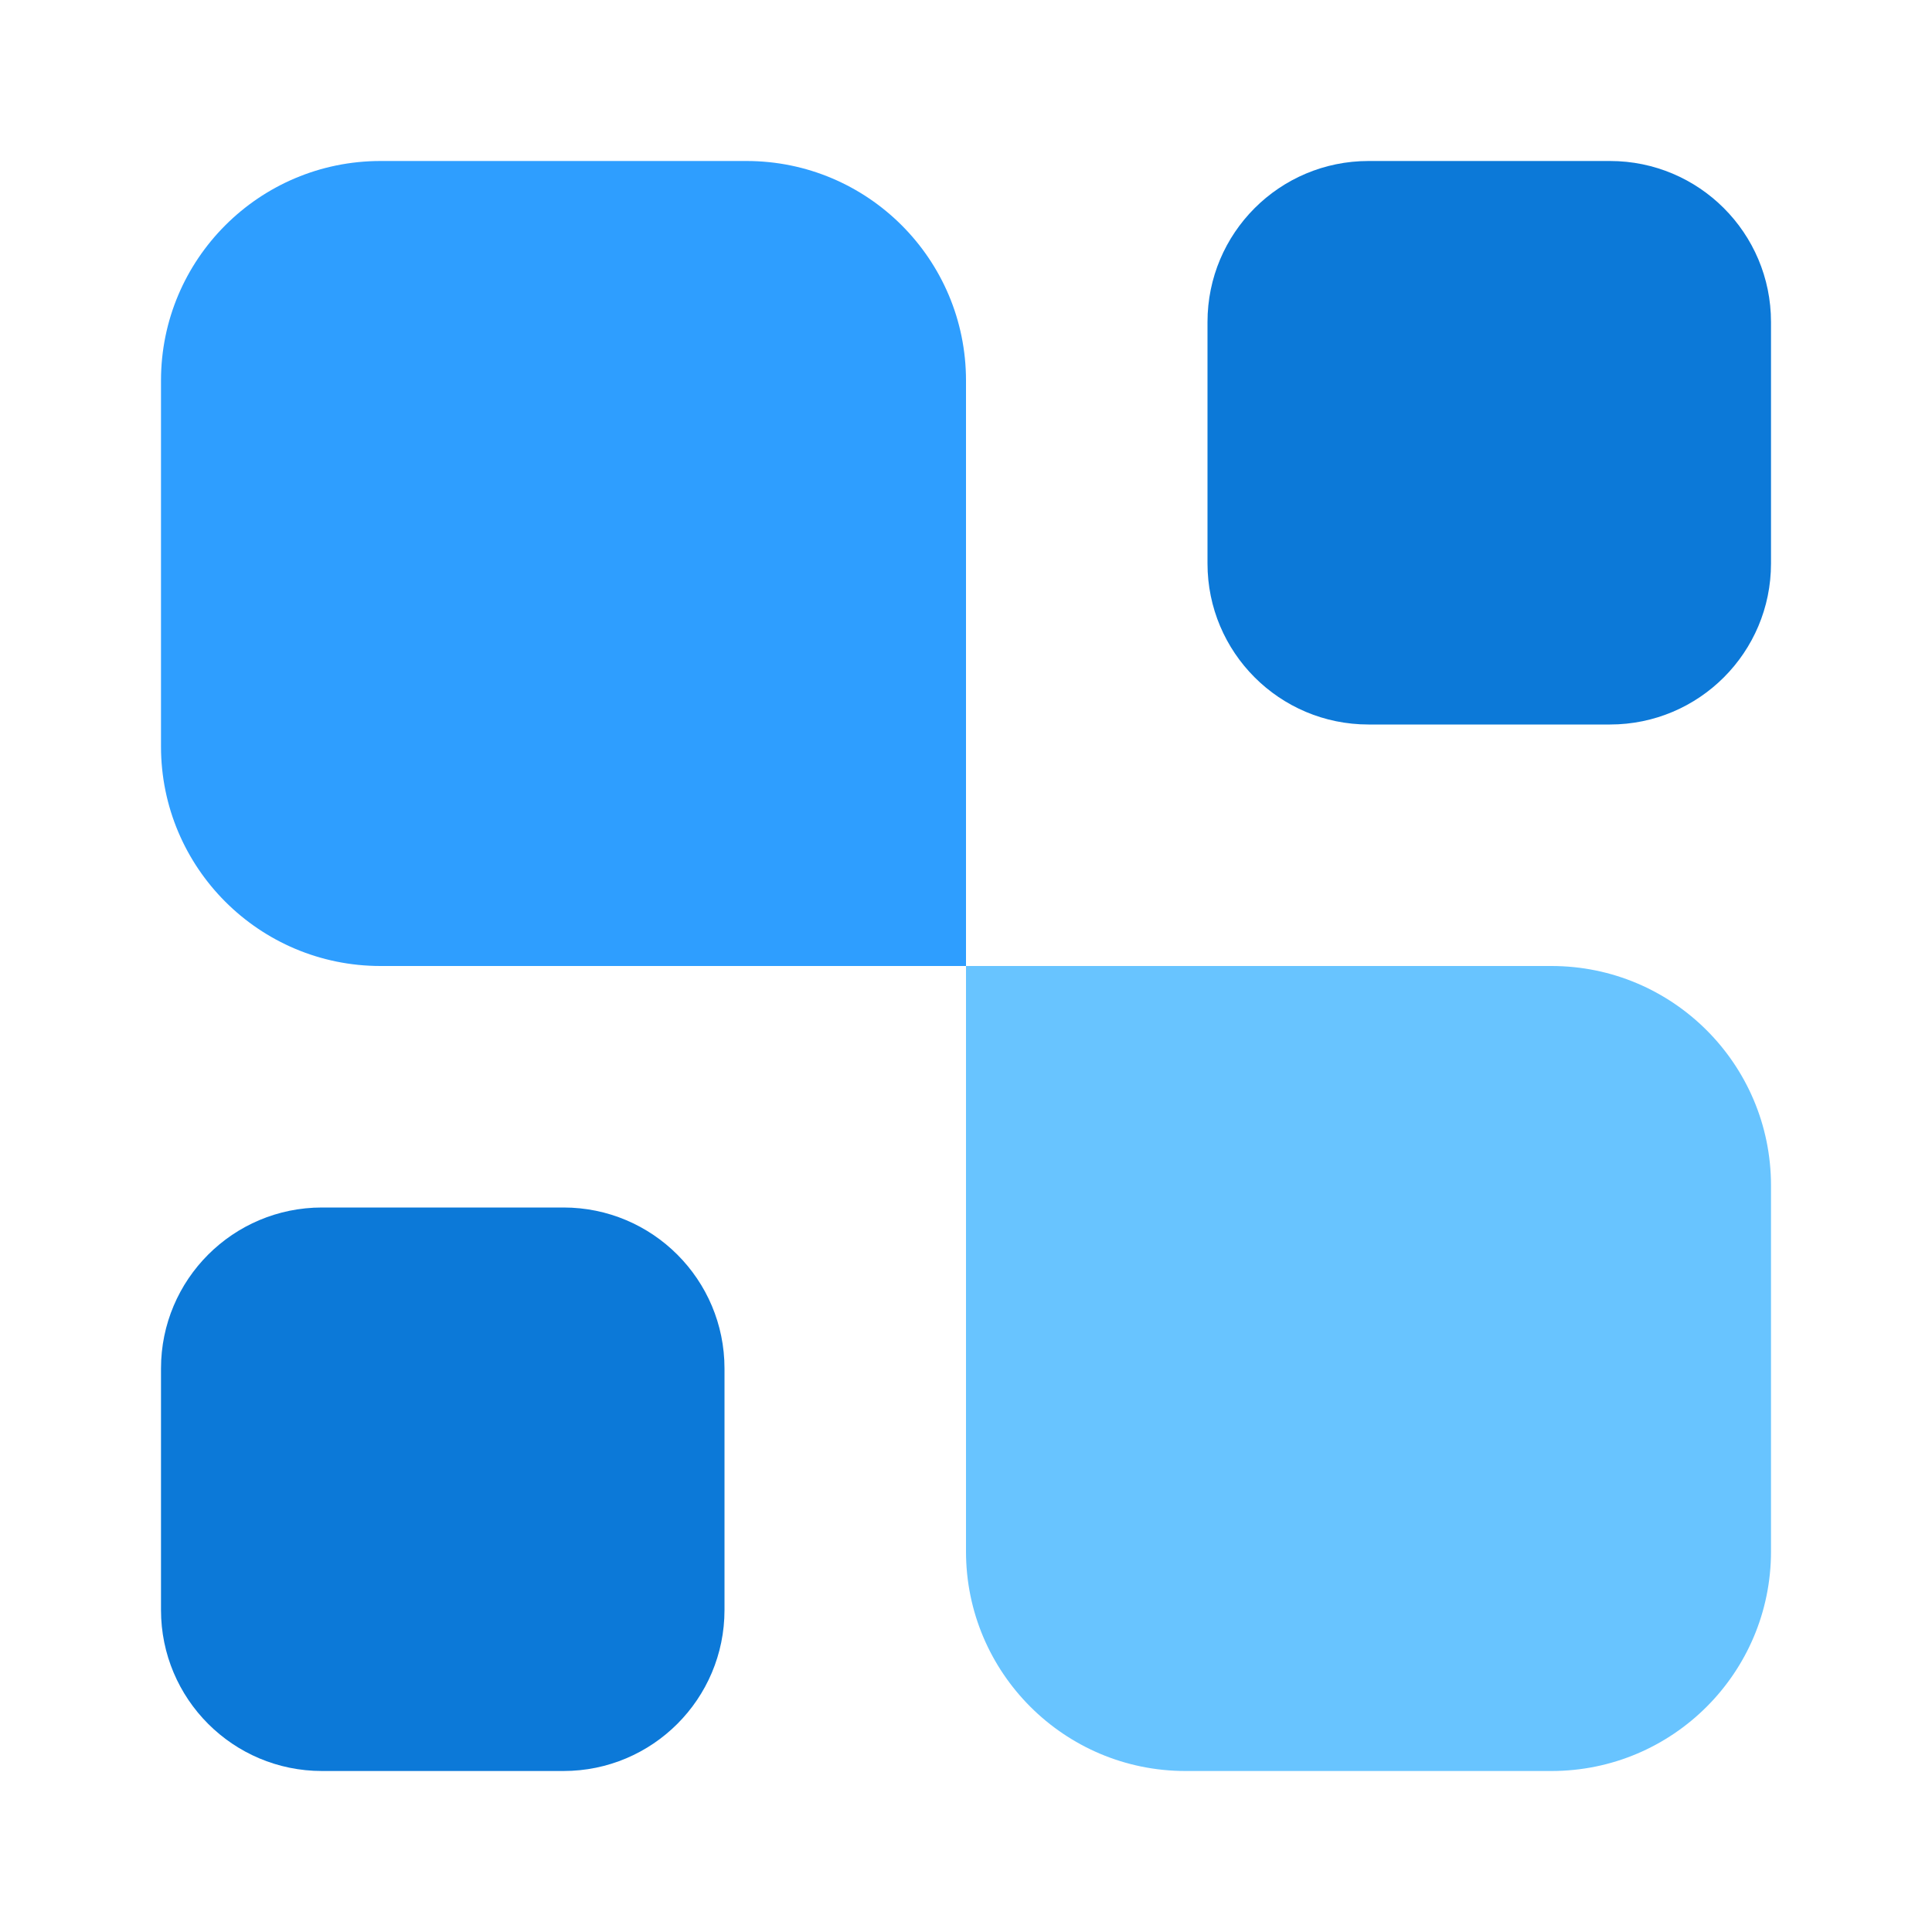
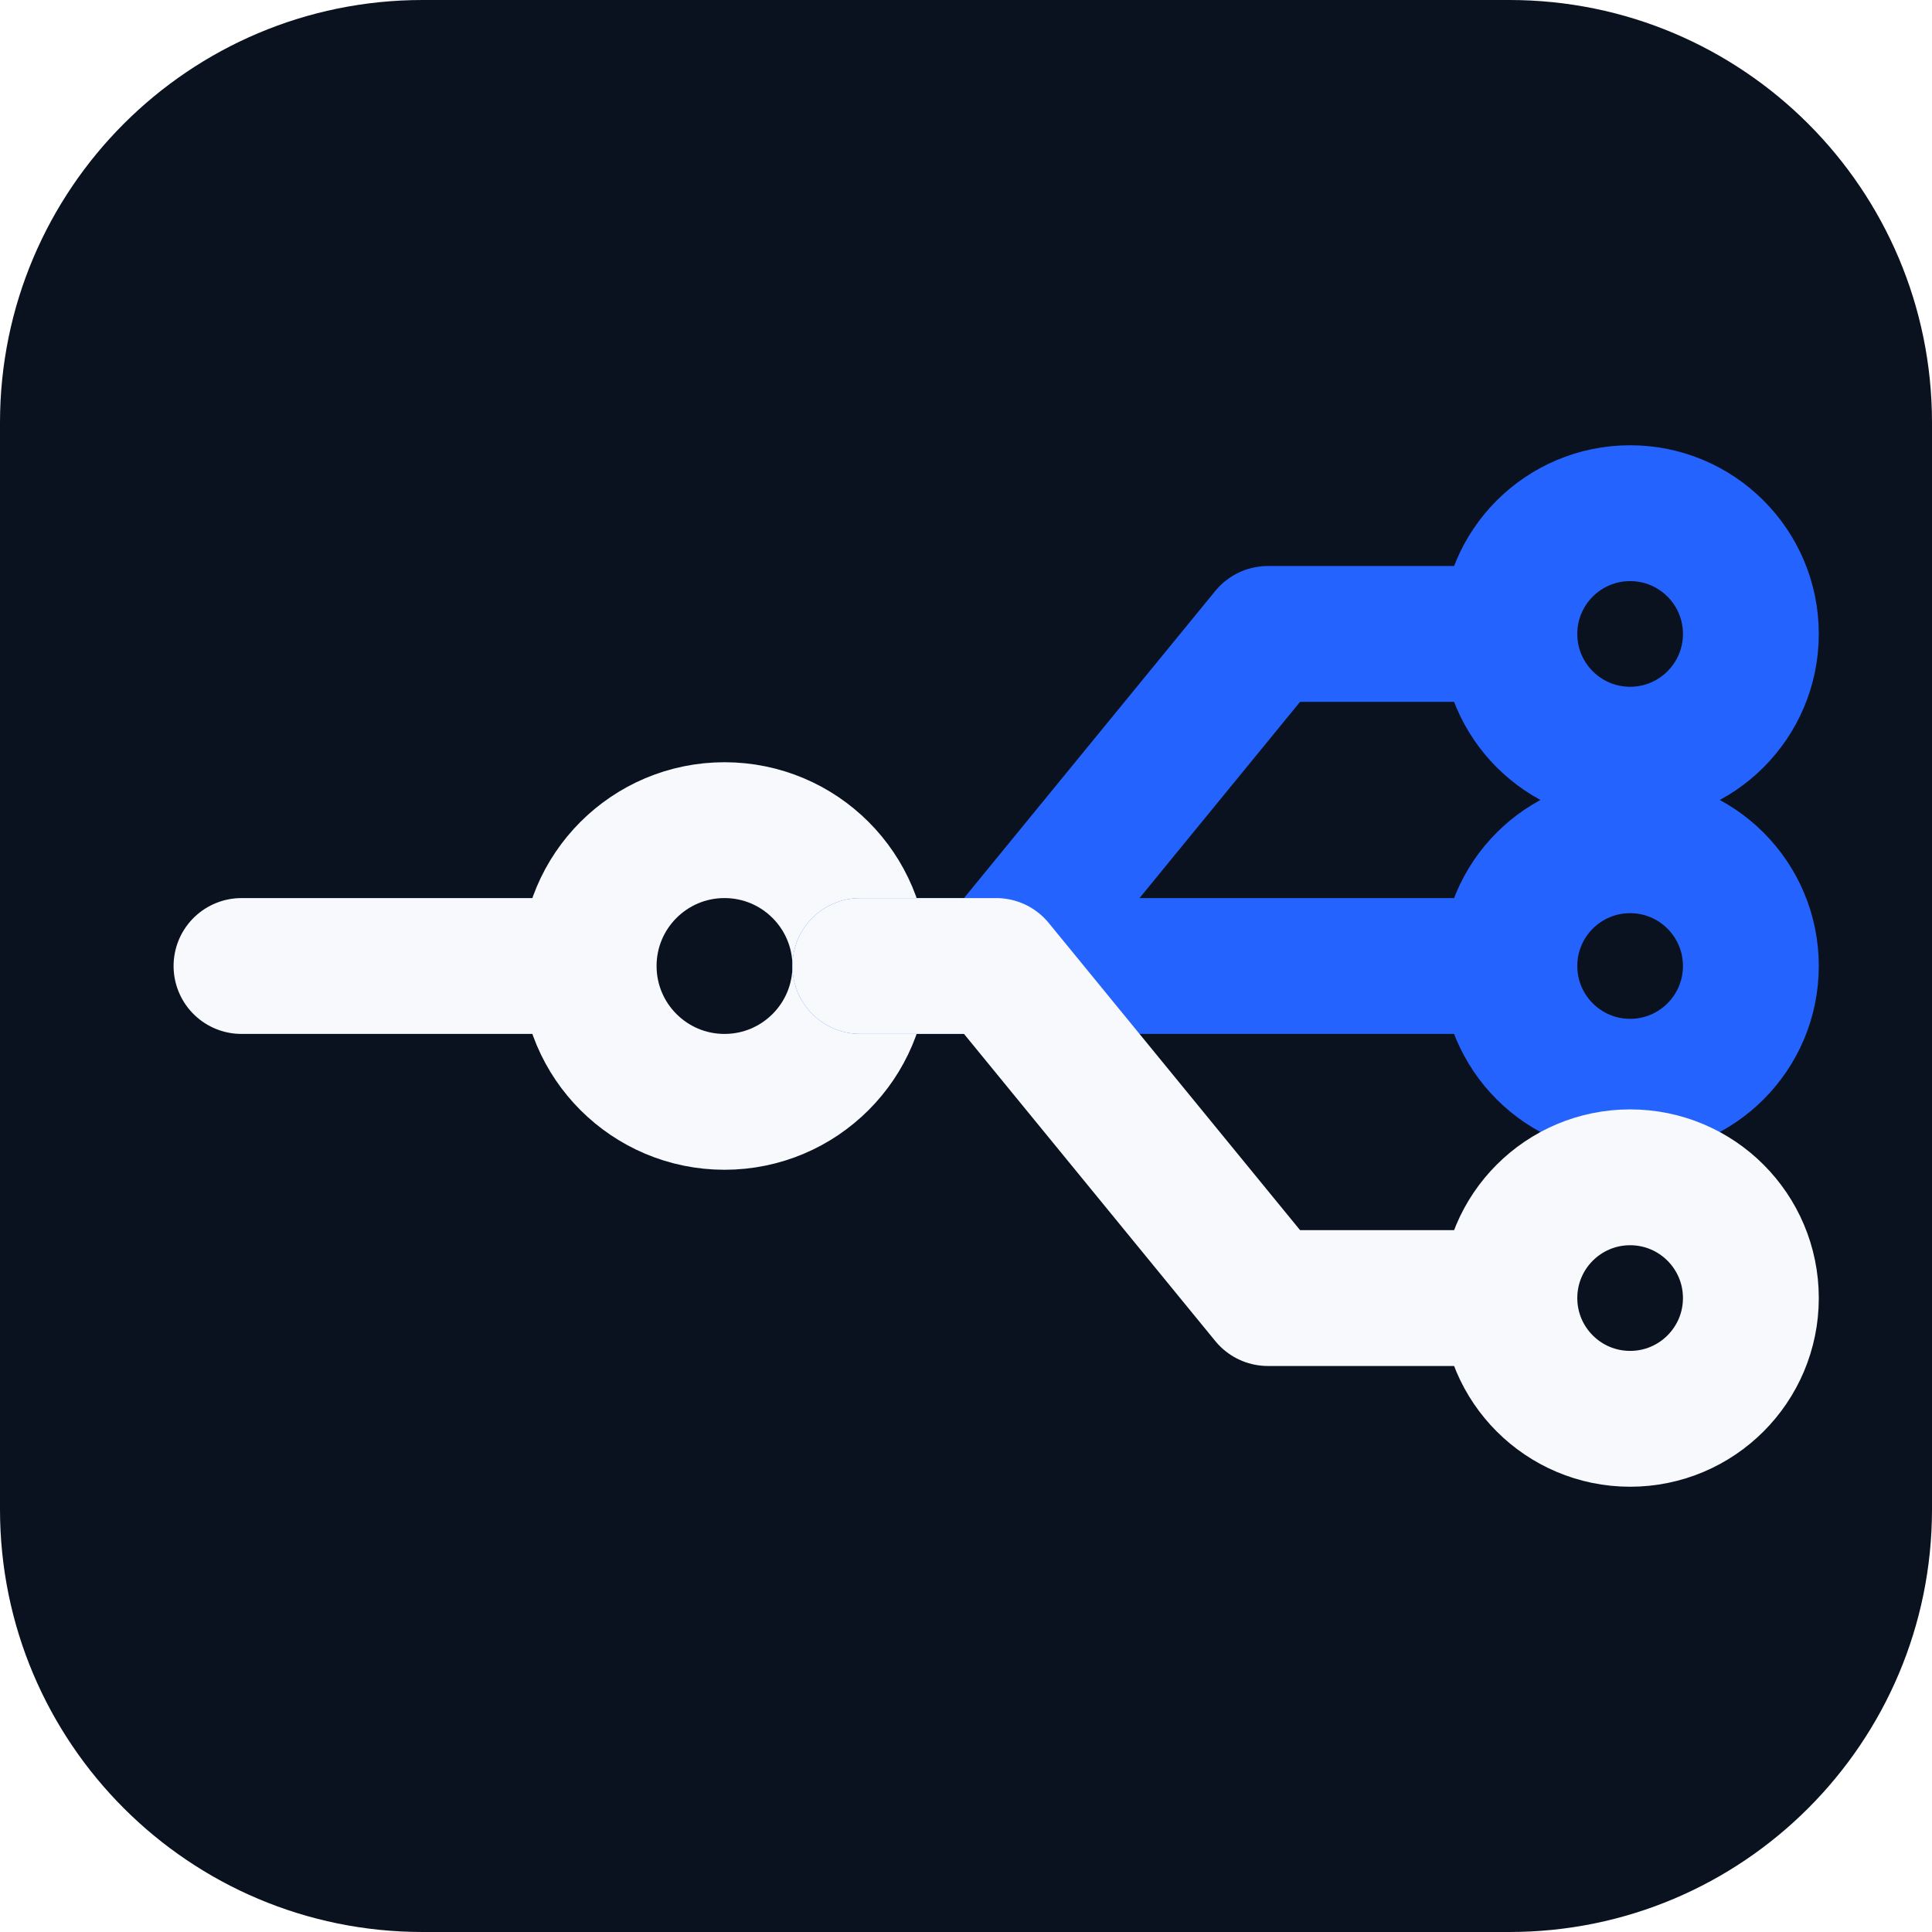
- <svg xmlns="http://www.w3.org/2000/svg" width="24" height="24" viewBox="0 0 24 24" fill="none">
-   <path d="M22 19.273C22 20.779 20.779 22 19.273 22H14.727C13.221 22 12 20.779 12 19.273V12H19.273C20.779 12 22 13.221 22 14.727V19.273Z" fill="#68C4FF" />
-   <path d="M20 2C21.105 2 22 2.895 22 4V7C22 8.105 21.105 9 20 9H17C15.895 9 15 8.105 15 7V4C15 2.895 15.895 2 17 2H20Z" fill="#0C79D8" />
-   <path d="M7 15C8.105 15 9 15.895 9 17V20C9 21.105 8.105 22 7 22H4C2.895 22 2 21.105 2 20V17C2 15.895 2.895 15 4 15H7Z" fill="#0C79D8" />
-   <path d="M12 12H4.727C3.221 12 2 10.779 2 9.273V4.727C2 3.221 3.221 2 4.727 2H9.273C10.779 2 12 3.221 12 4.727V12Z" fill="#2E9EFF" />
+ <svg xmlns="http://www.w3.org/2000/svg" viewBox="0 0 64 64" role="img" aria-label="NEMESIS">
+   <rect width="64" height="64" rx="14" fill="#0A1220" />
+   <g fill="none" stroke-linecap="round" stroke-linejoin="round" stroke-width="4.5">
+     <path d="M8 32h13" stroke="#F7F9FC" />
+     <circle cx="24" cy="32" r="4.5" stroke="#F7F9FC" fill="#0A1220" />
+     <path d="M28.5 32H33L42 21h8" stroke="#2563FF" />
+     <path d="M33 32h17" stroke="#2563FF" />
+     <path d="M28.5 32H33L42 43h8" stroke="#F7F9FC" />
+     <circle cx="54" cy="21" r="4" stroke="#2563FF" fill="#0A1220" />
+     <circle cx="54" cy="32" r="4" stroke="#2563FF" fill="#0A1220" />
+     <circle cx="54" cy="43" r="4" stroke="#F7F9FC" fill="#0A1220" />
+   </g>
</svg>
